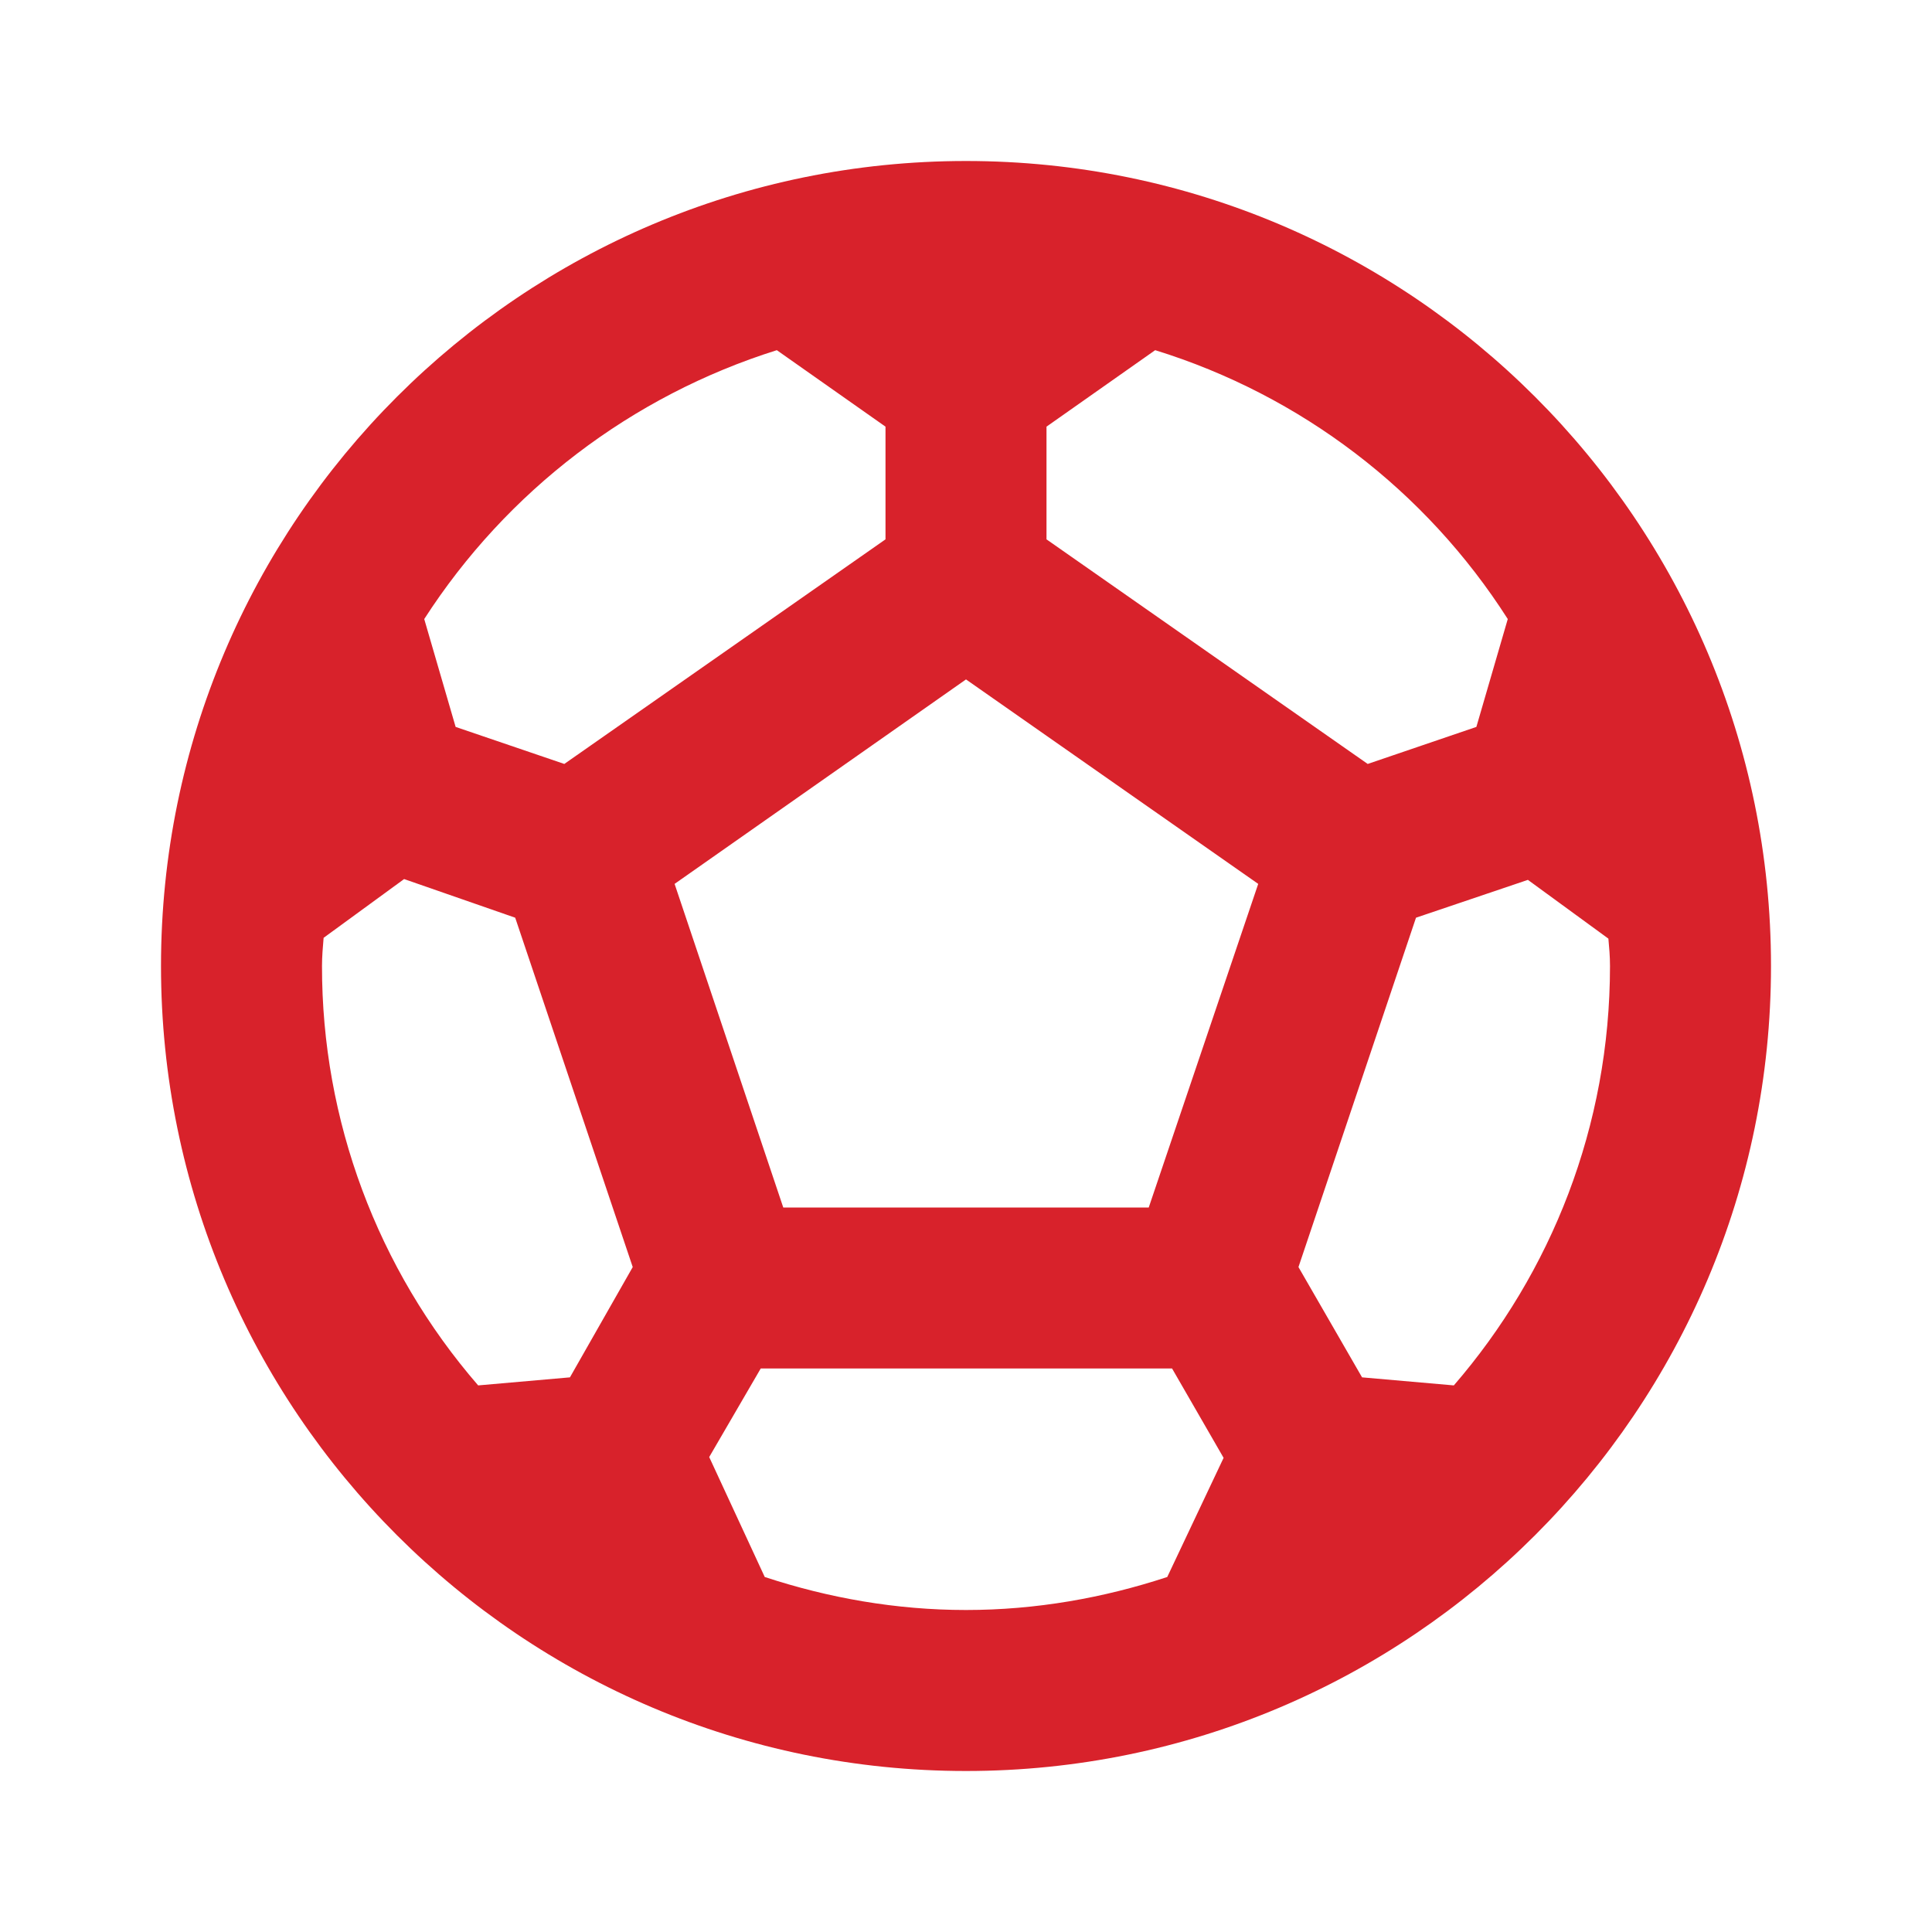
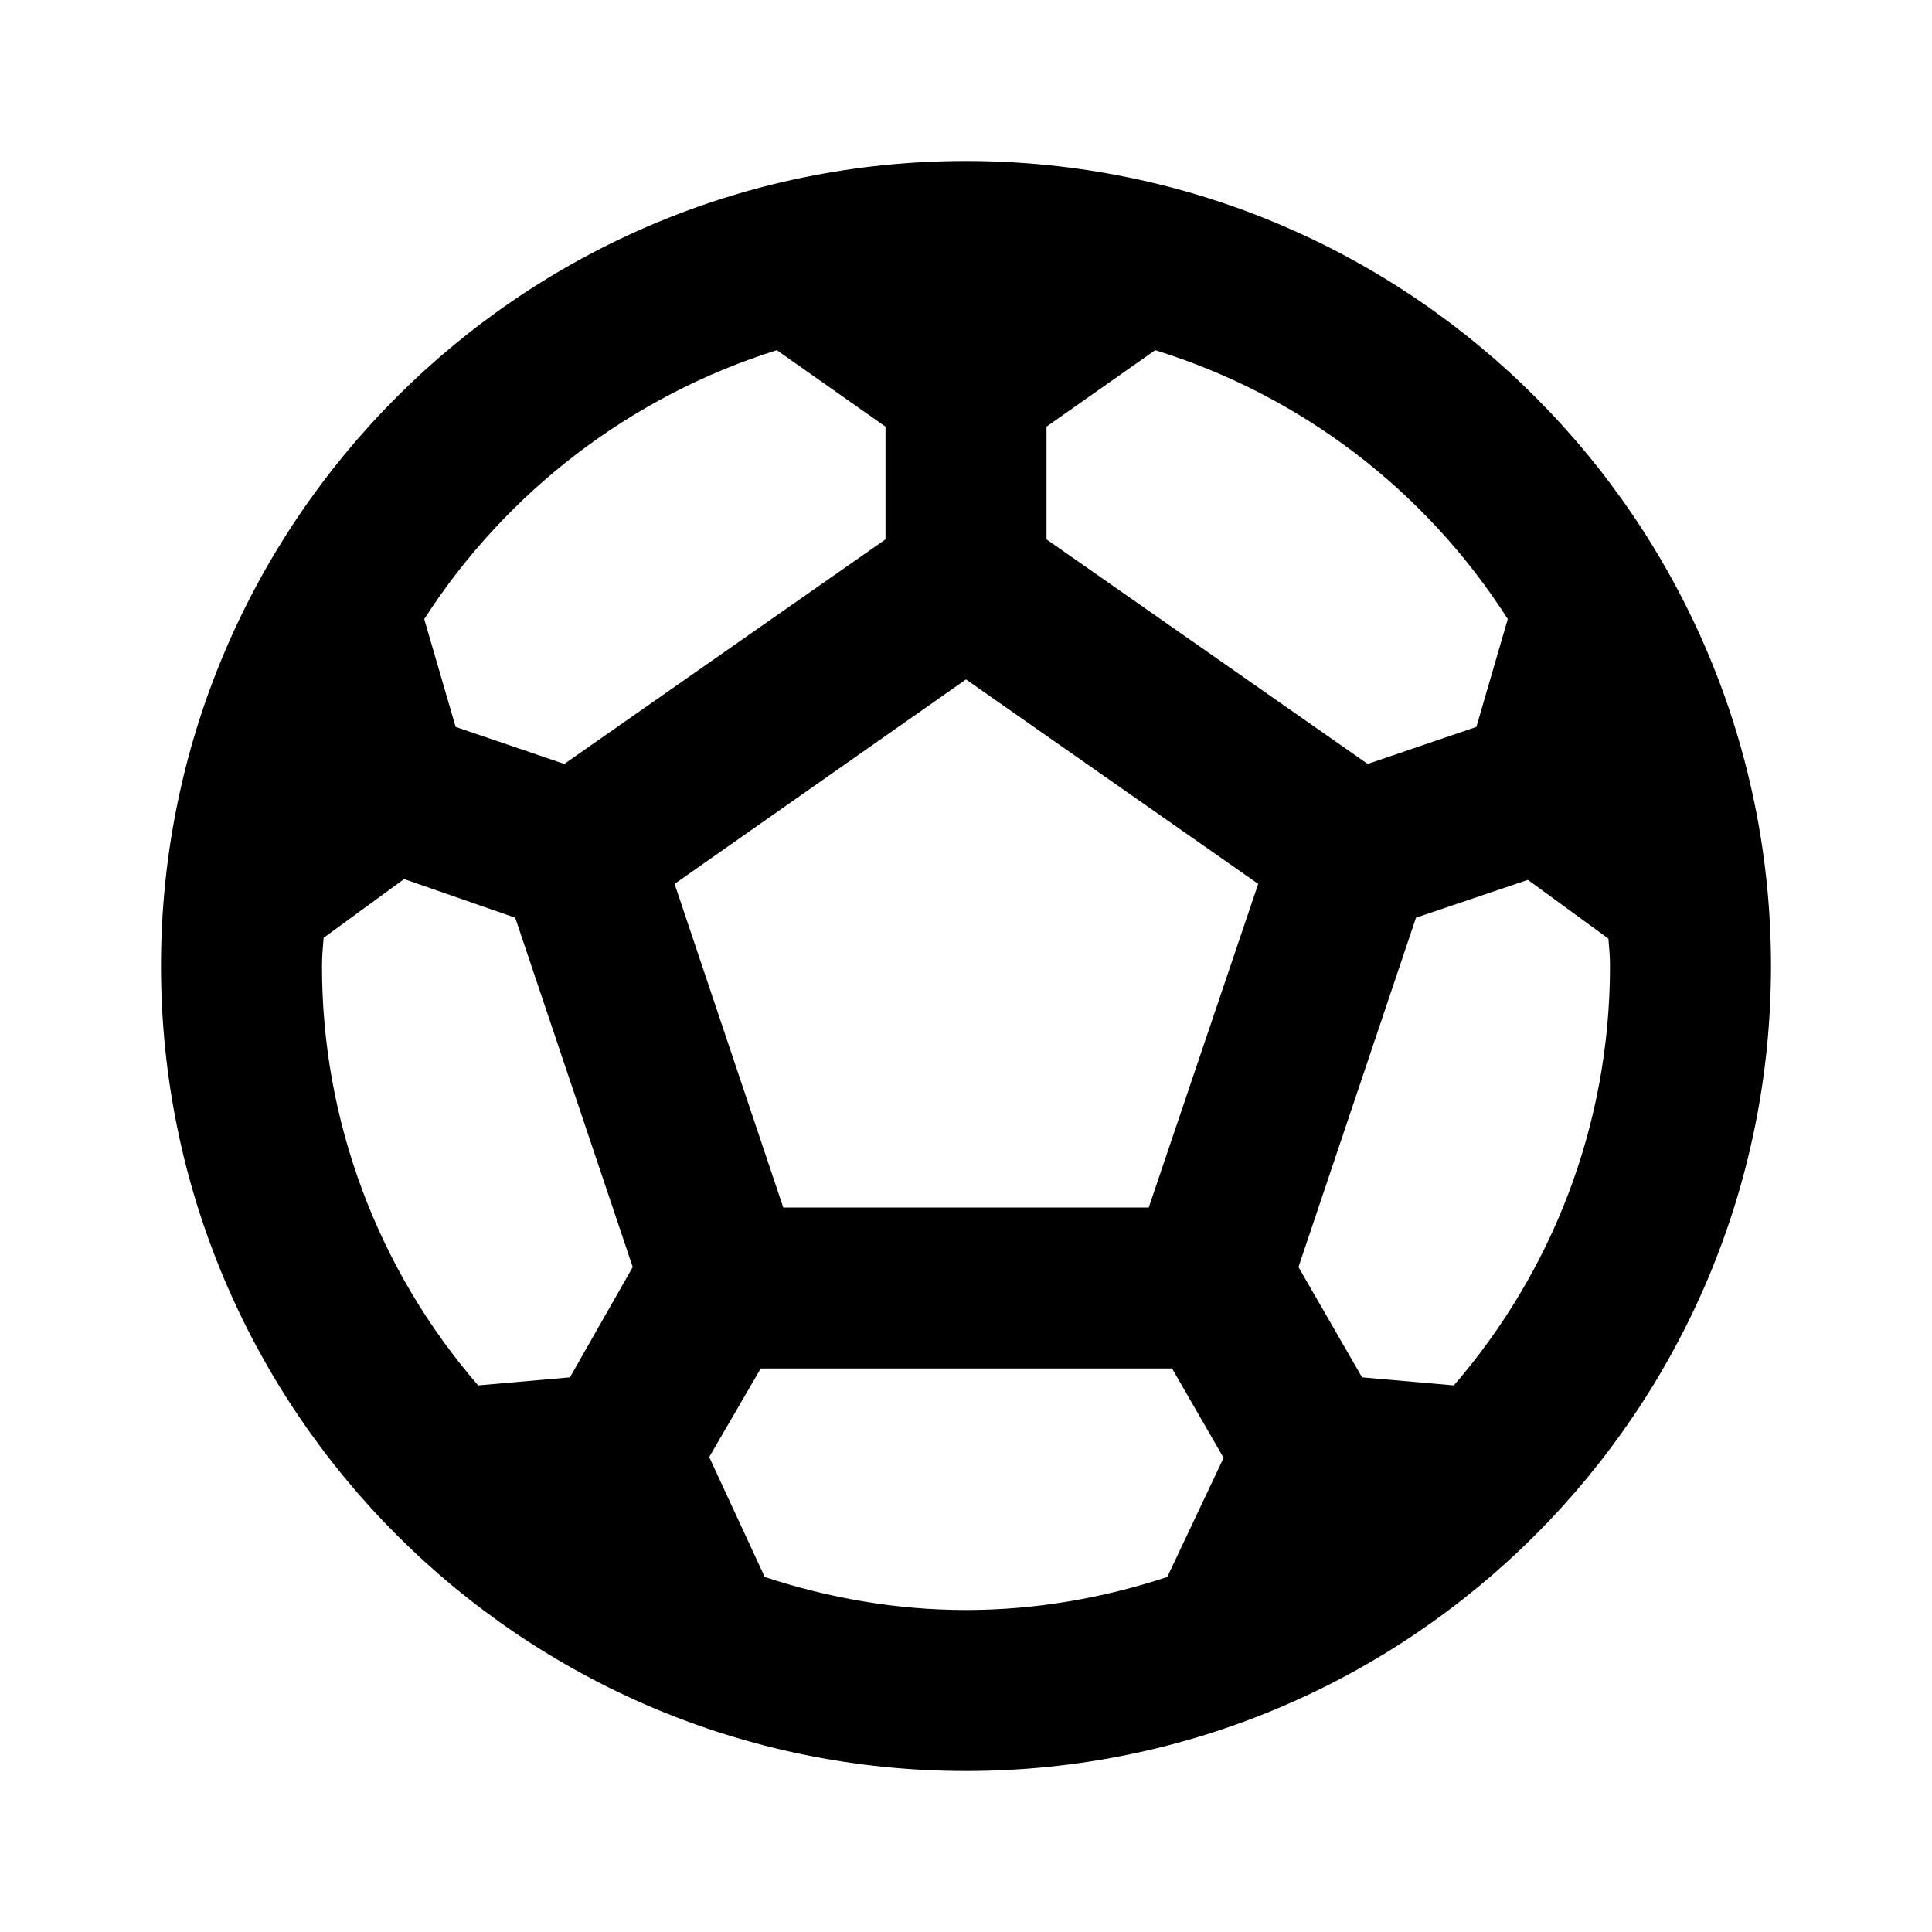
<svg xmlns="http://www.w3.org/2000/svg" width="24" height="24" viewBox="0 0 24 24">
-   <path fill="hsl(357 73% 49%)" d="M12 2C6.48 2 2 6.48 2 12s4.48 10 10 10 10-4.48 10-10S17.52 2 12 2m1 3.3 1.35-.95a8 8 0 0 1 4.38 3.34l-.39 1.34-1.35.46L13 6.7zm-3.35-.95L11 5.3v1.4L7.01 9.49l-1.35-.46-.39-1.34a8.1 8.1 0 0 1 4.38-3.34M7.08 17.11l-1.14.1A7.94 7.94 0 0 1 4 12c0-.12.01-.23.02-.35l1-.73 1.38.48 1.46 4.34zm7.42 2.48c-.79.26-1.63.41-2.5.41s-1.71-.15-2.5-.41l-.69-1.49.64-1.1h5.11l.64 1.11zM14.27 15H9.73l-1.35-4.02L12 8.44l3.63 2.54zm3.79 2.21-1.14-.1-.79-1.37 1.46-4.34 1.39-.47 1 .73c.01.11.02.22.02.34 0 1.99-.73 3.81-1.94 5.21" />
+   <path fill="oklch(56.81% 0.214 25.64)" d="M12 2C6.48 2 2 6.48 2 12s4.48 10 10 10 10-4.48 10-10S17.52 2 12 2m1 3.3 1.35-.95a8 8 0 0 1 4.38 3.34l-.39 1.34-1.35.46L13 6.7zm-3.35-.95L11 5.3v1.4L7.01 9.49l-1.35-.46-.39-1.34a8.1 8.1 0 0 1 4.38-3.34M7.08 17.11l-1.14.1A7.94 7.94 0 0 1 4 12c0-.12.01-.23.02-.35l1-.73 1.38.48 1.46 4.34zm7.42 2.48c-.79.26-1.63.41-2.5.41s-1.71-.15-2.5-.41l-.69-1.49.64-1.1h5.11l.64 1.11zM14.27 15H9.73l-1.35-4.02L12 8.44l3.63 2.54zm3.79 2.21-1.14-.1-.79-1.37 1.46-4.34 1.39-.47 1 .73c.01.11.02.22.02.34 0 1.99-.73 3.81-1.94 5.21" />
</svg>
